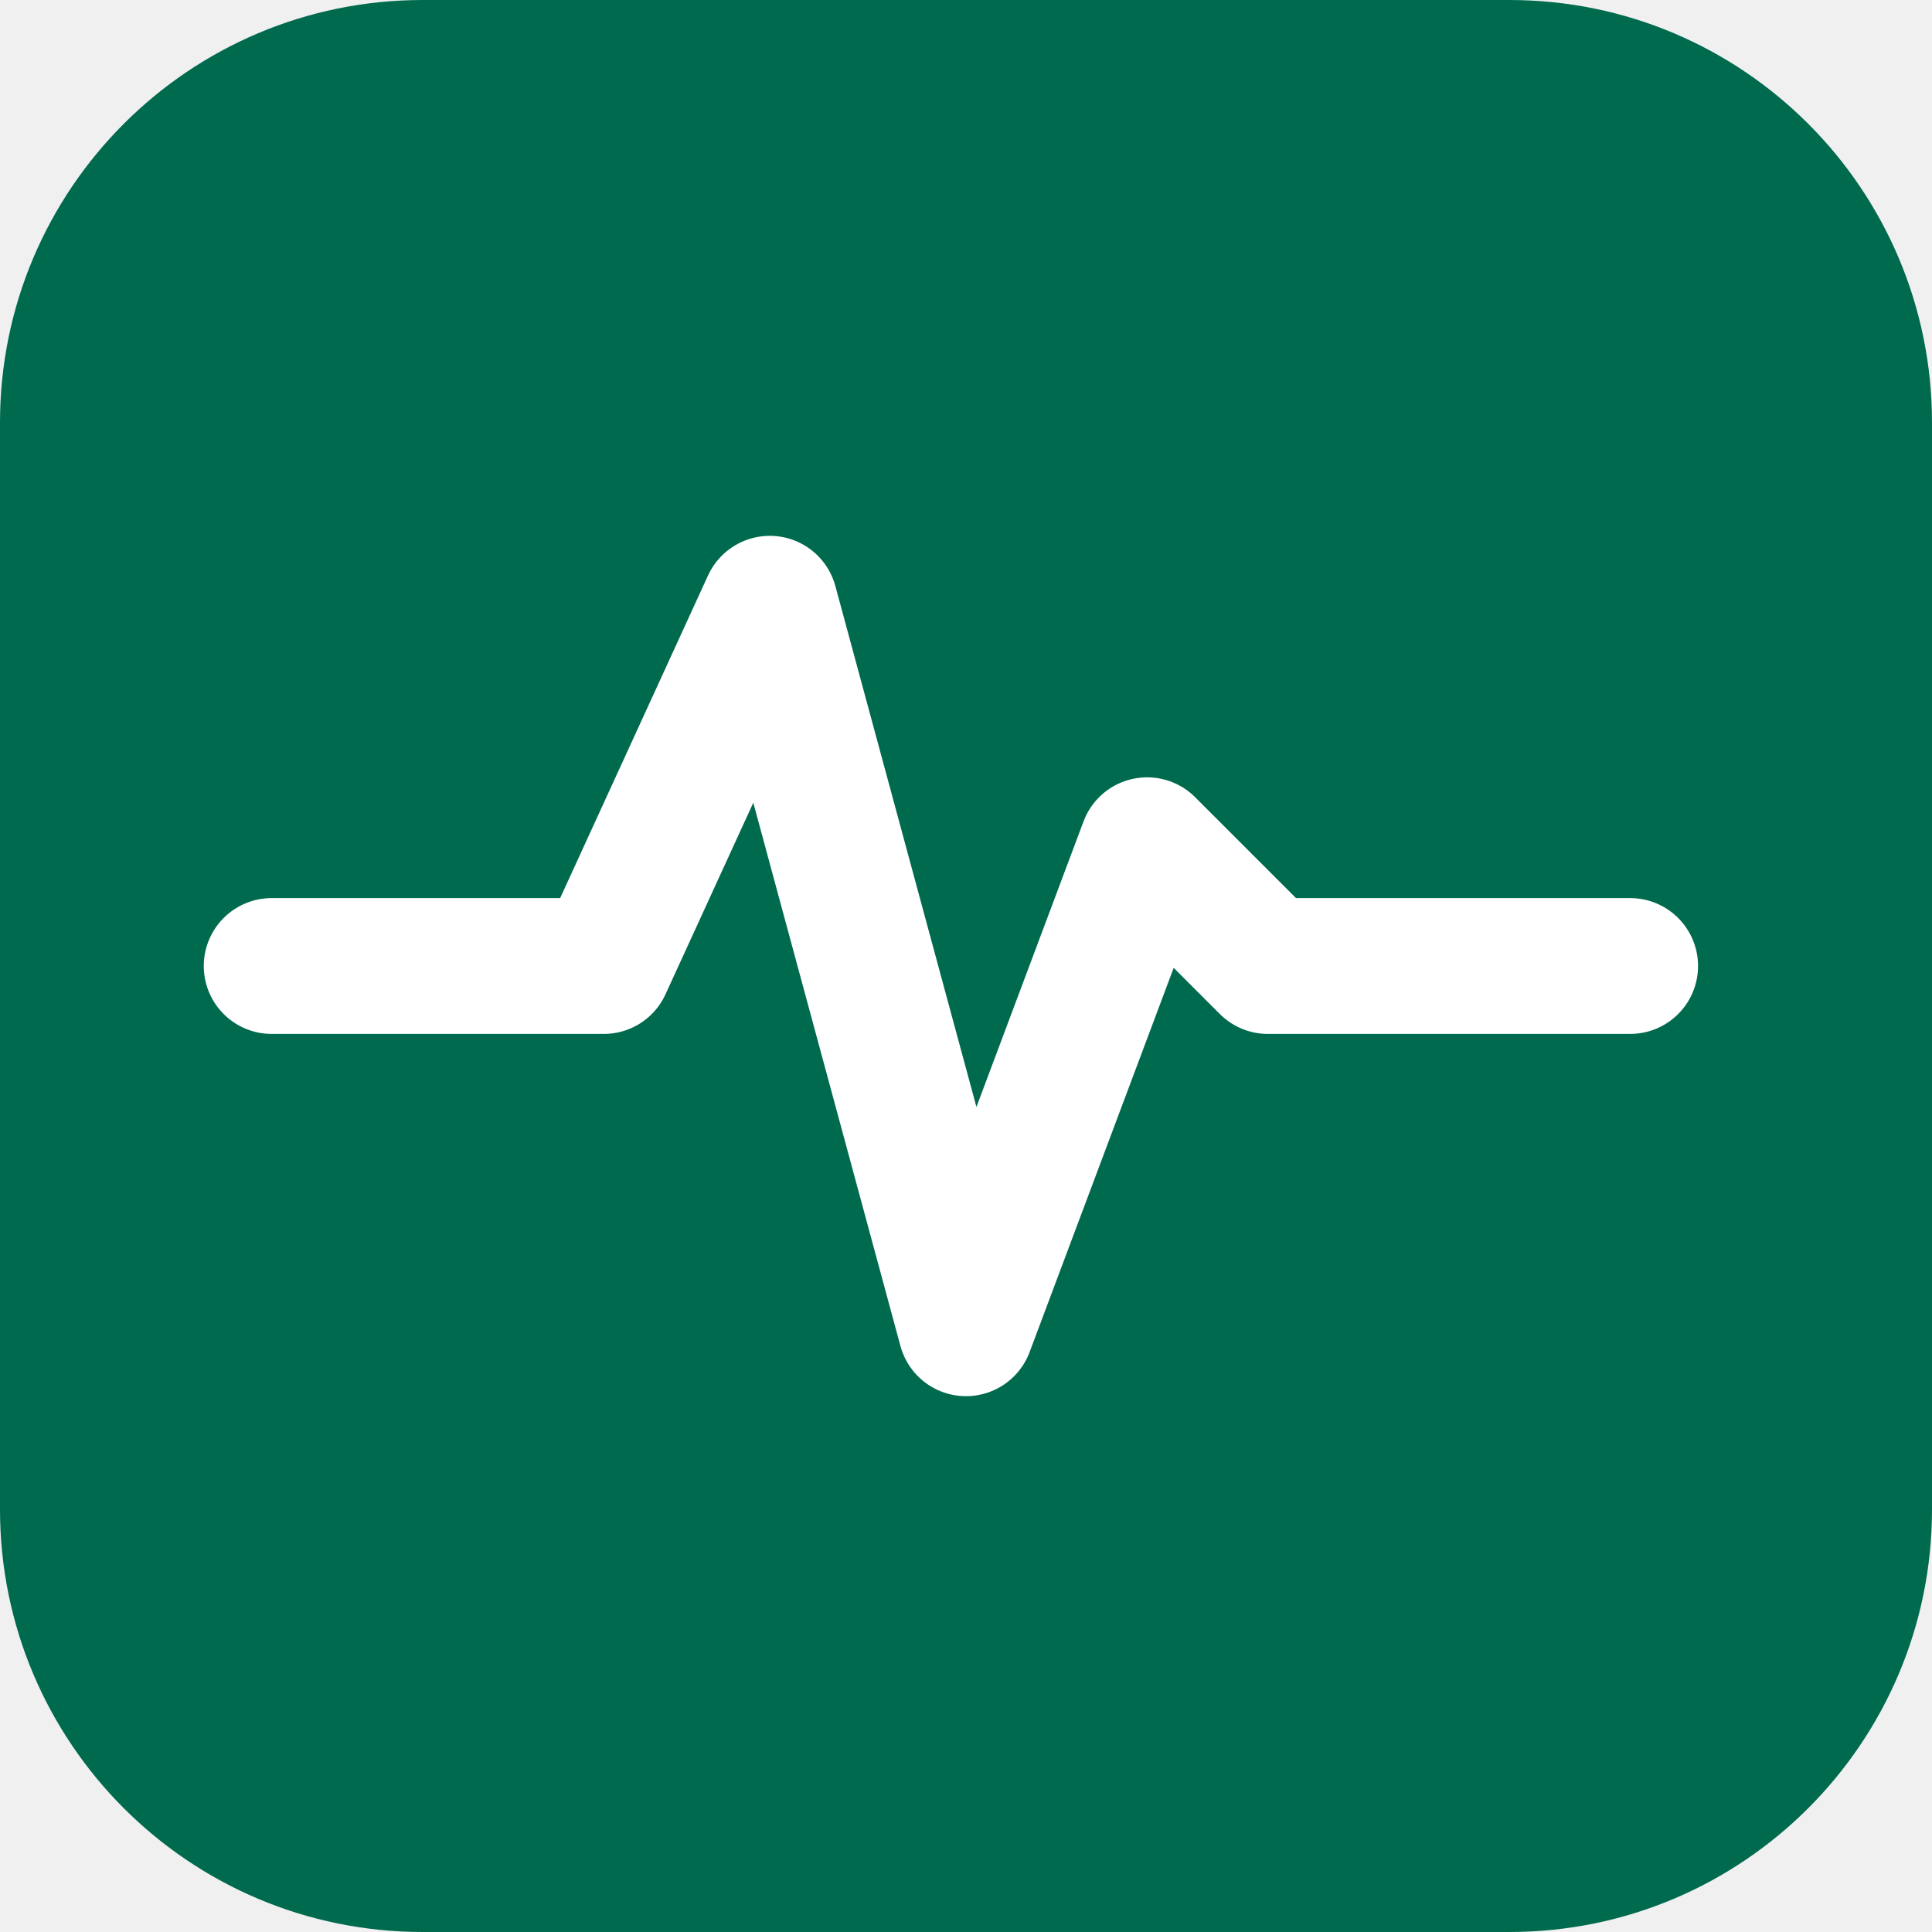
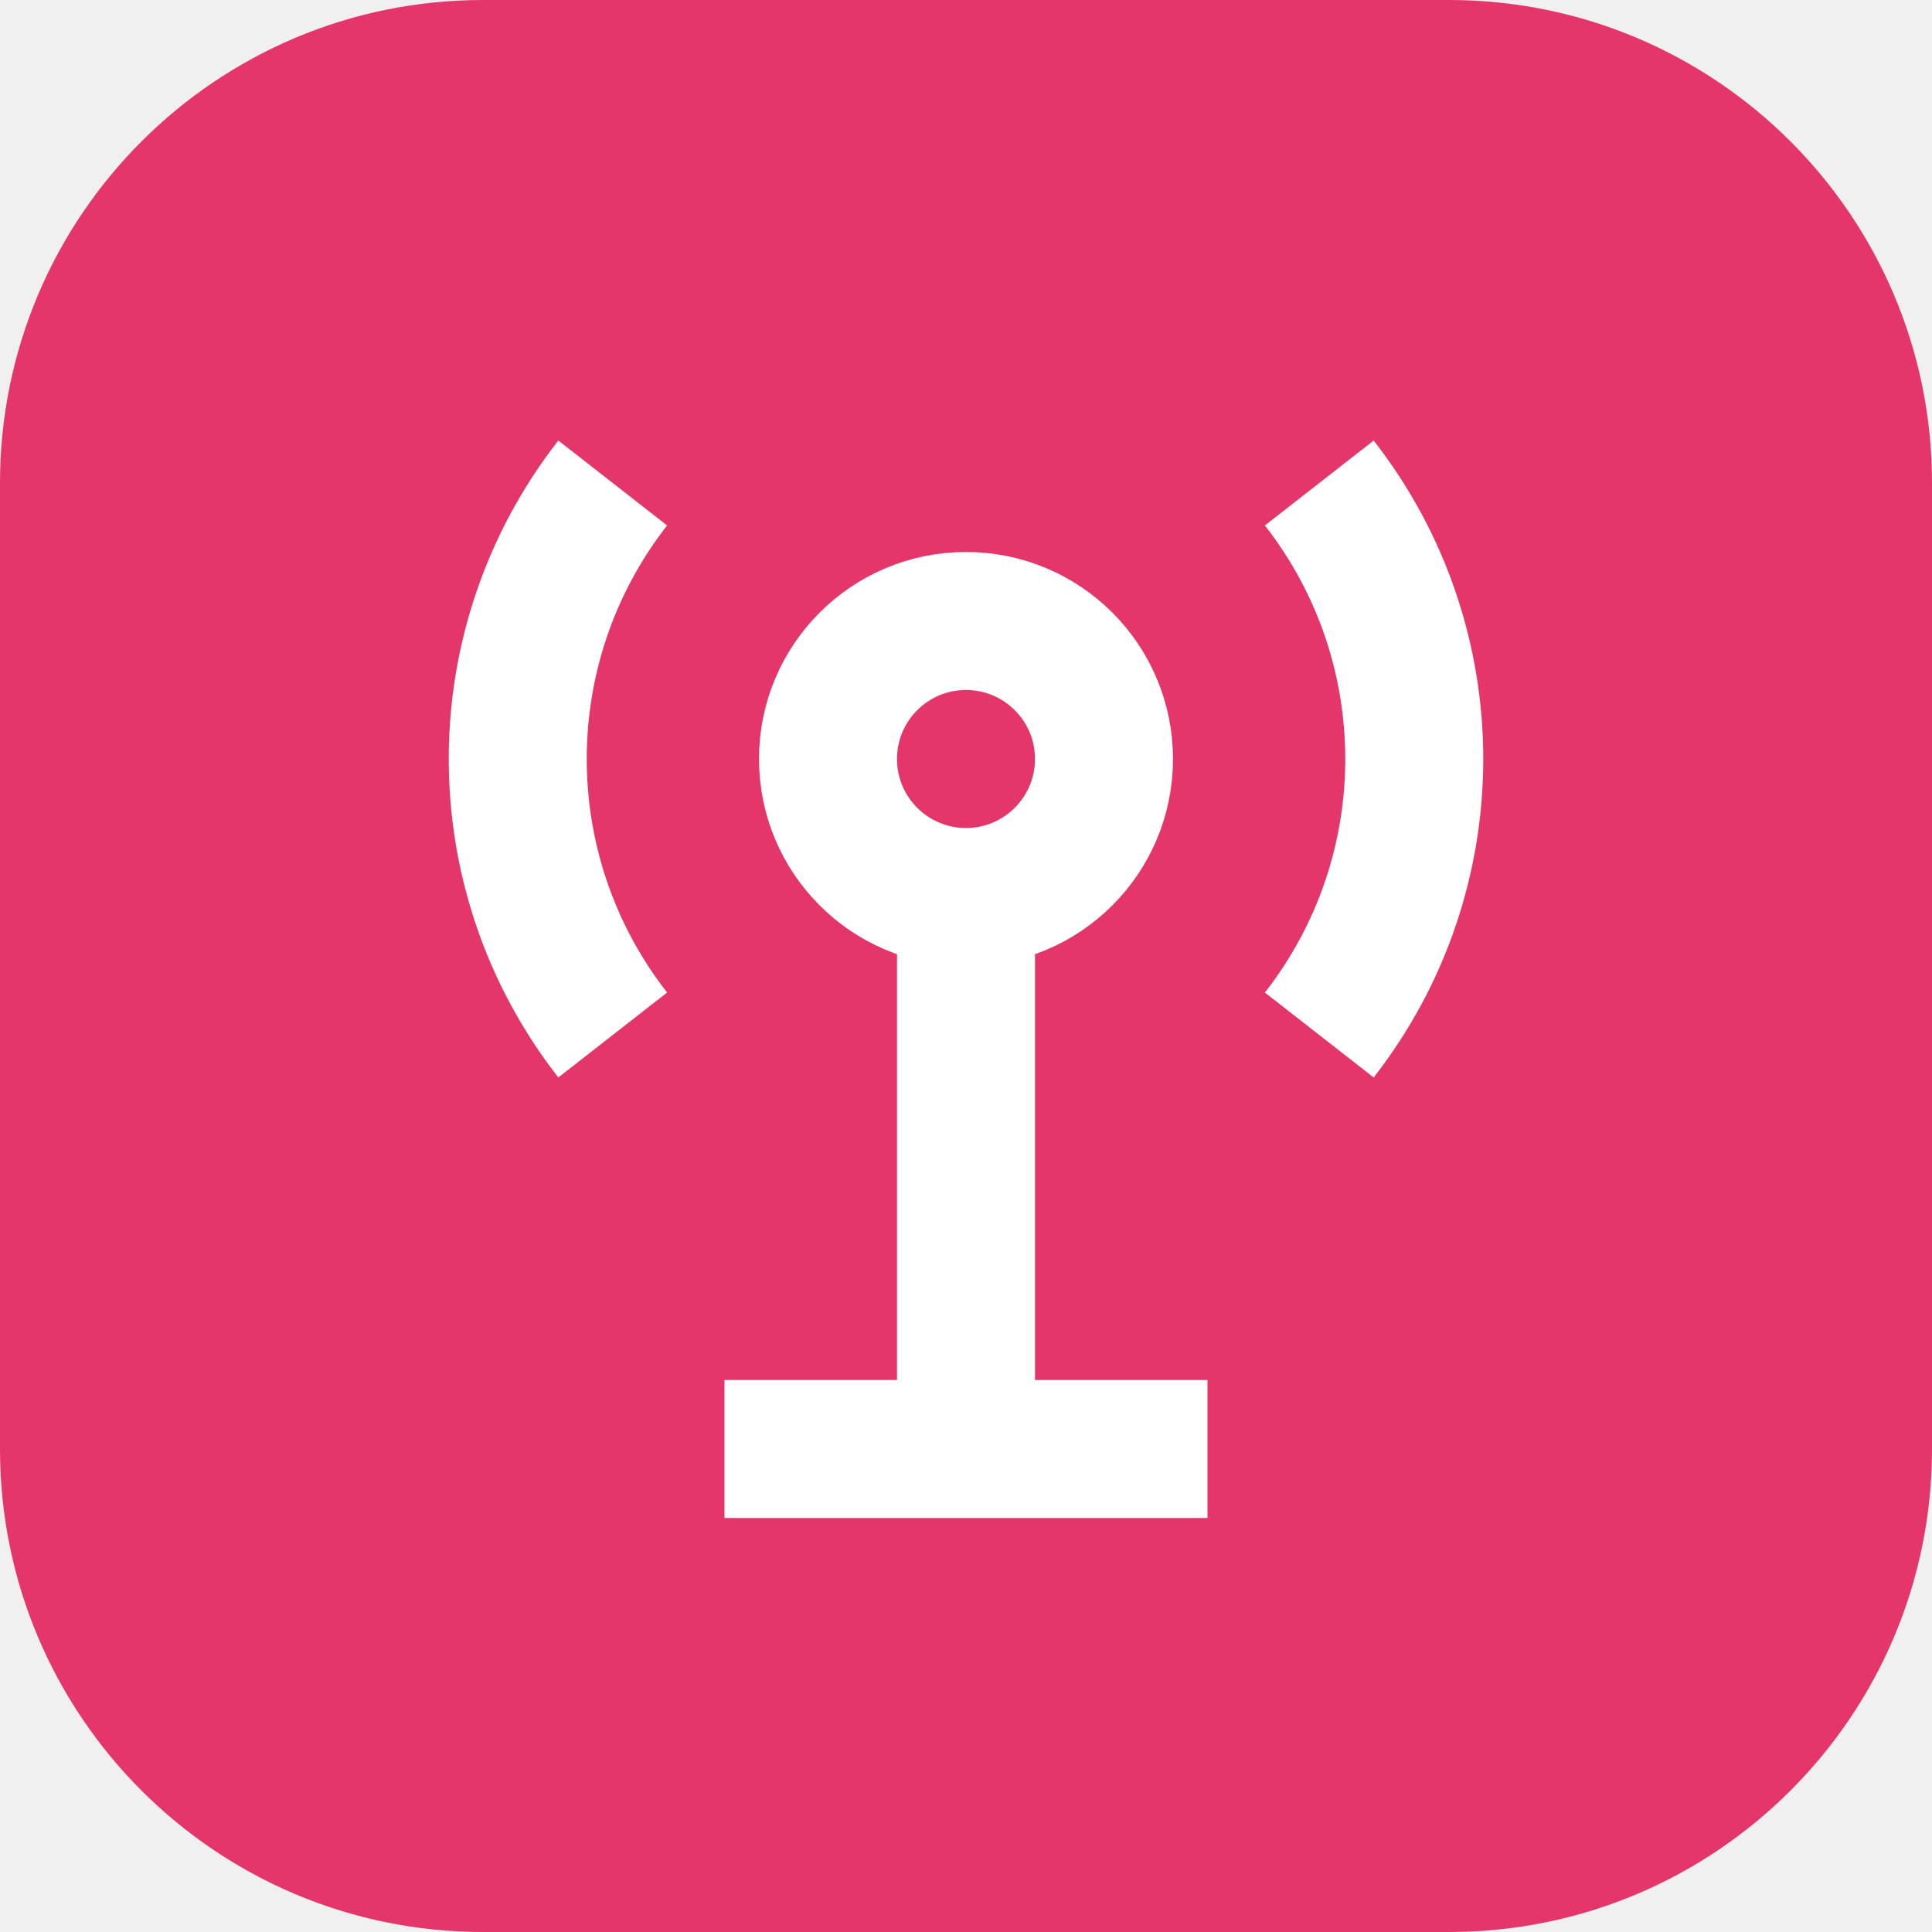
- <svg xmlns="http://www.w3.org/2000/svg" viewBox="0 0 64 64" width="64" height="64" role="img" aria-label="Pulse">
-   <rect width="64" height="64" rx="14" fill="#006A4E" />
-   <path d="M9 32h11l5.5-12L32 44l6-16 4 4h12" fill="none" stroke="#FFFFFF" stroke-width="4.5" stroke-linecap="round" stroke-linejoin="round" />
+ <svg xmlns="http://www.w3.org/2000/svg" width="28" height="28" viewBox="0 0 28 28" fill="none">
+   <rect width="28" height="28" rx="7" fill="#E5366C" />
+   <path d="M14 13V21M10.5 21H17.5M14 9A2 2 0 0 1 14 13A2 2 0 0 1 14 9M8.88 15A6.5 6.5 0 0 1 8.88 7M19.12 7A6.5 6.5 0 0 1 19.12 15" stroke="white" stroke-width="2" stroke-linejoin="round" />
</svg>
